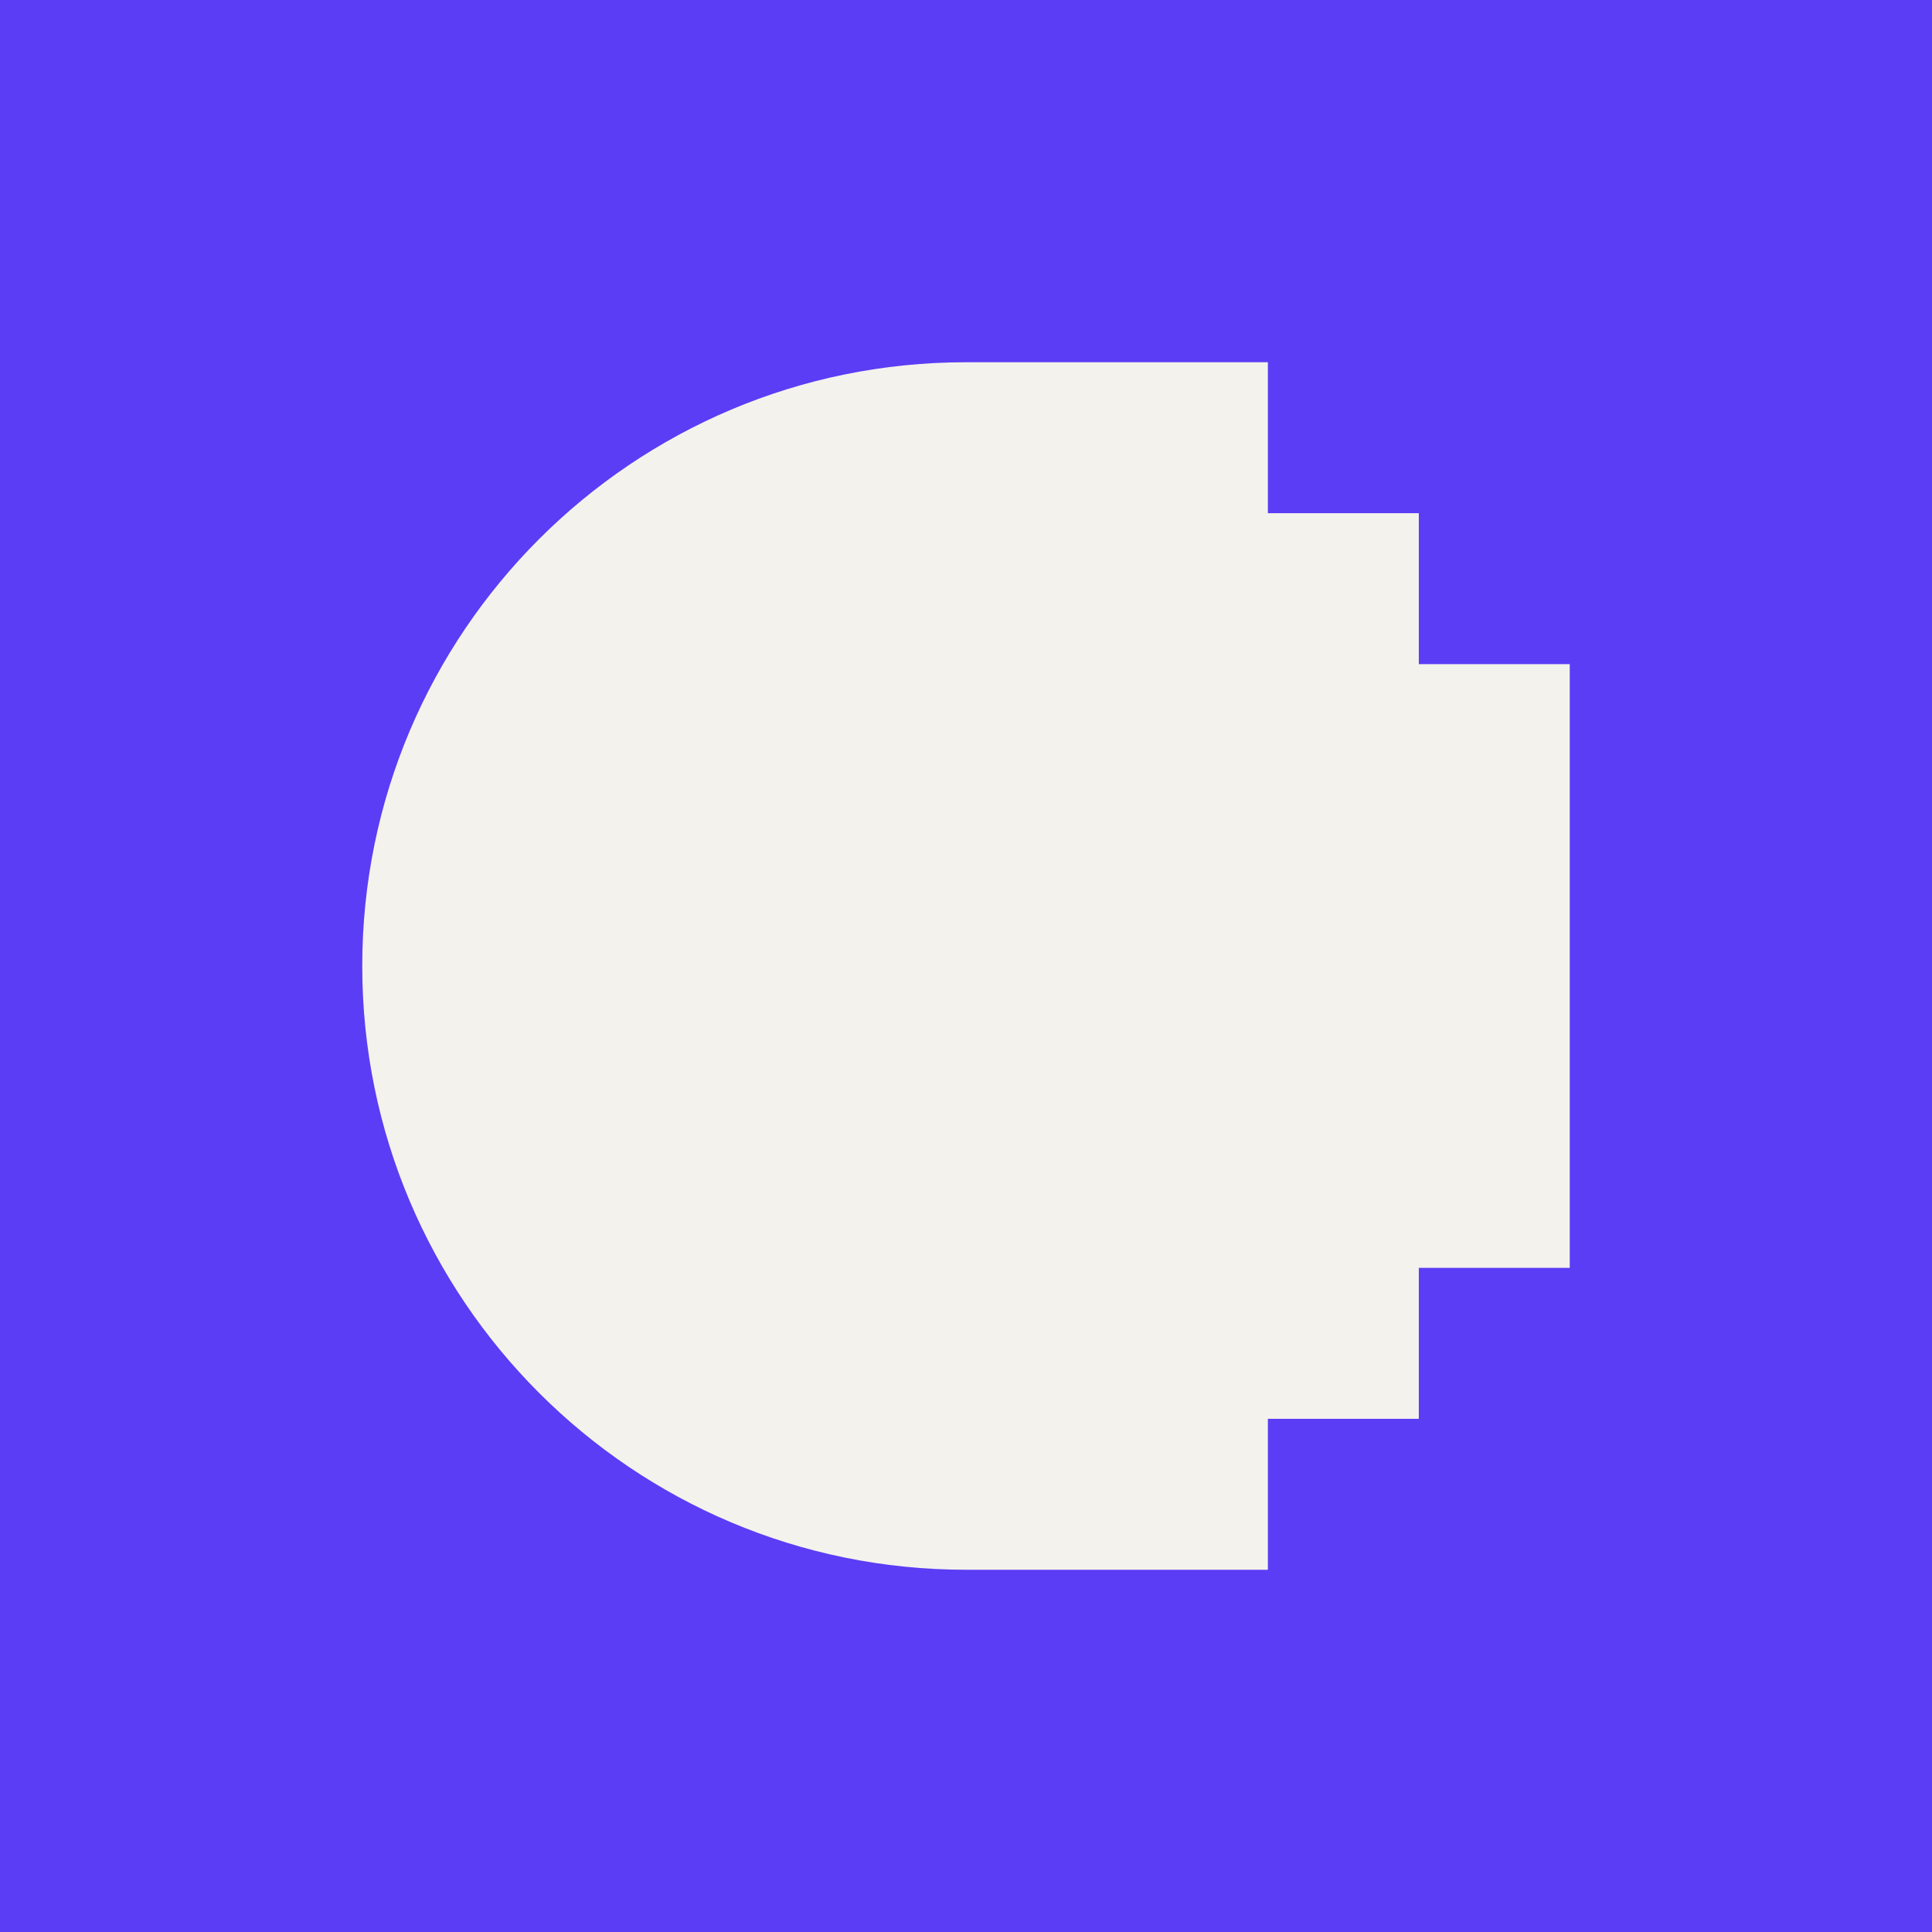
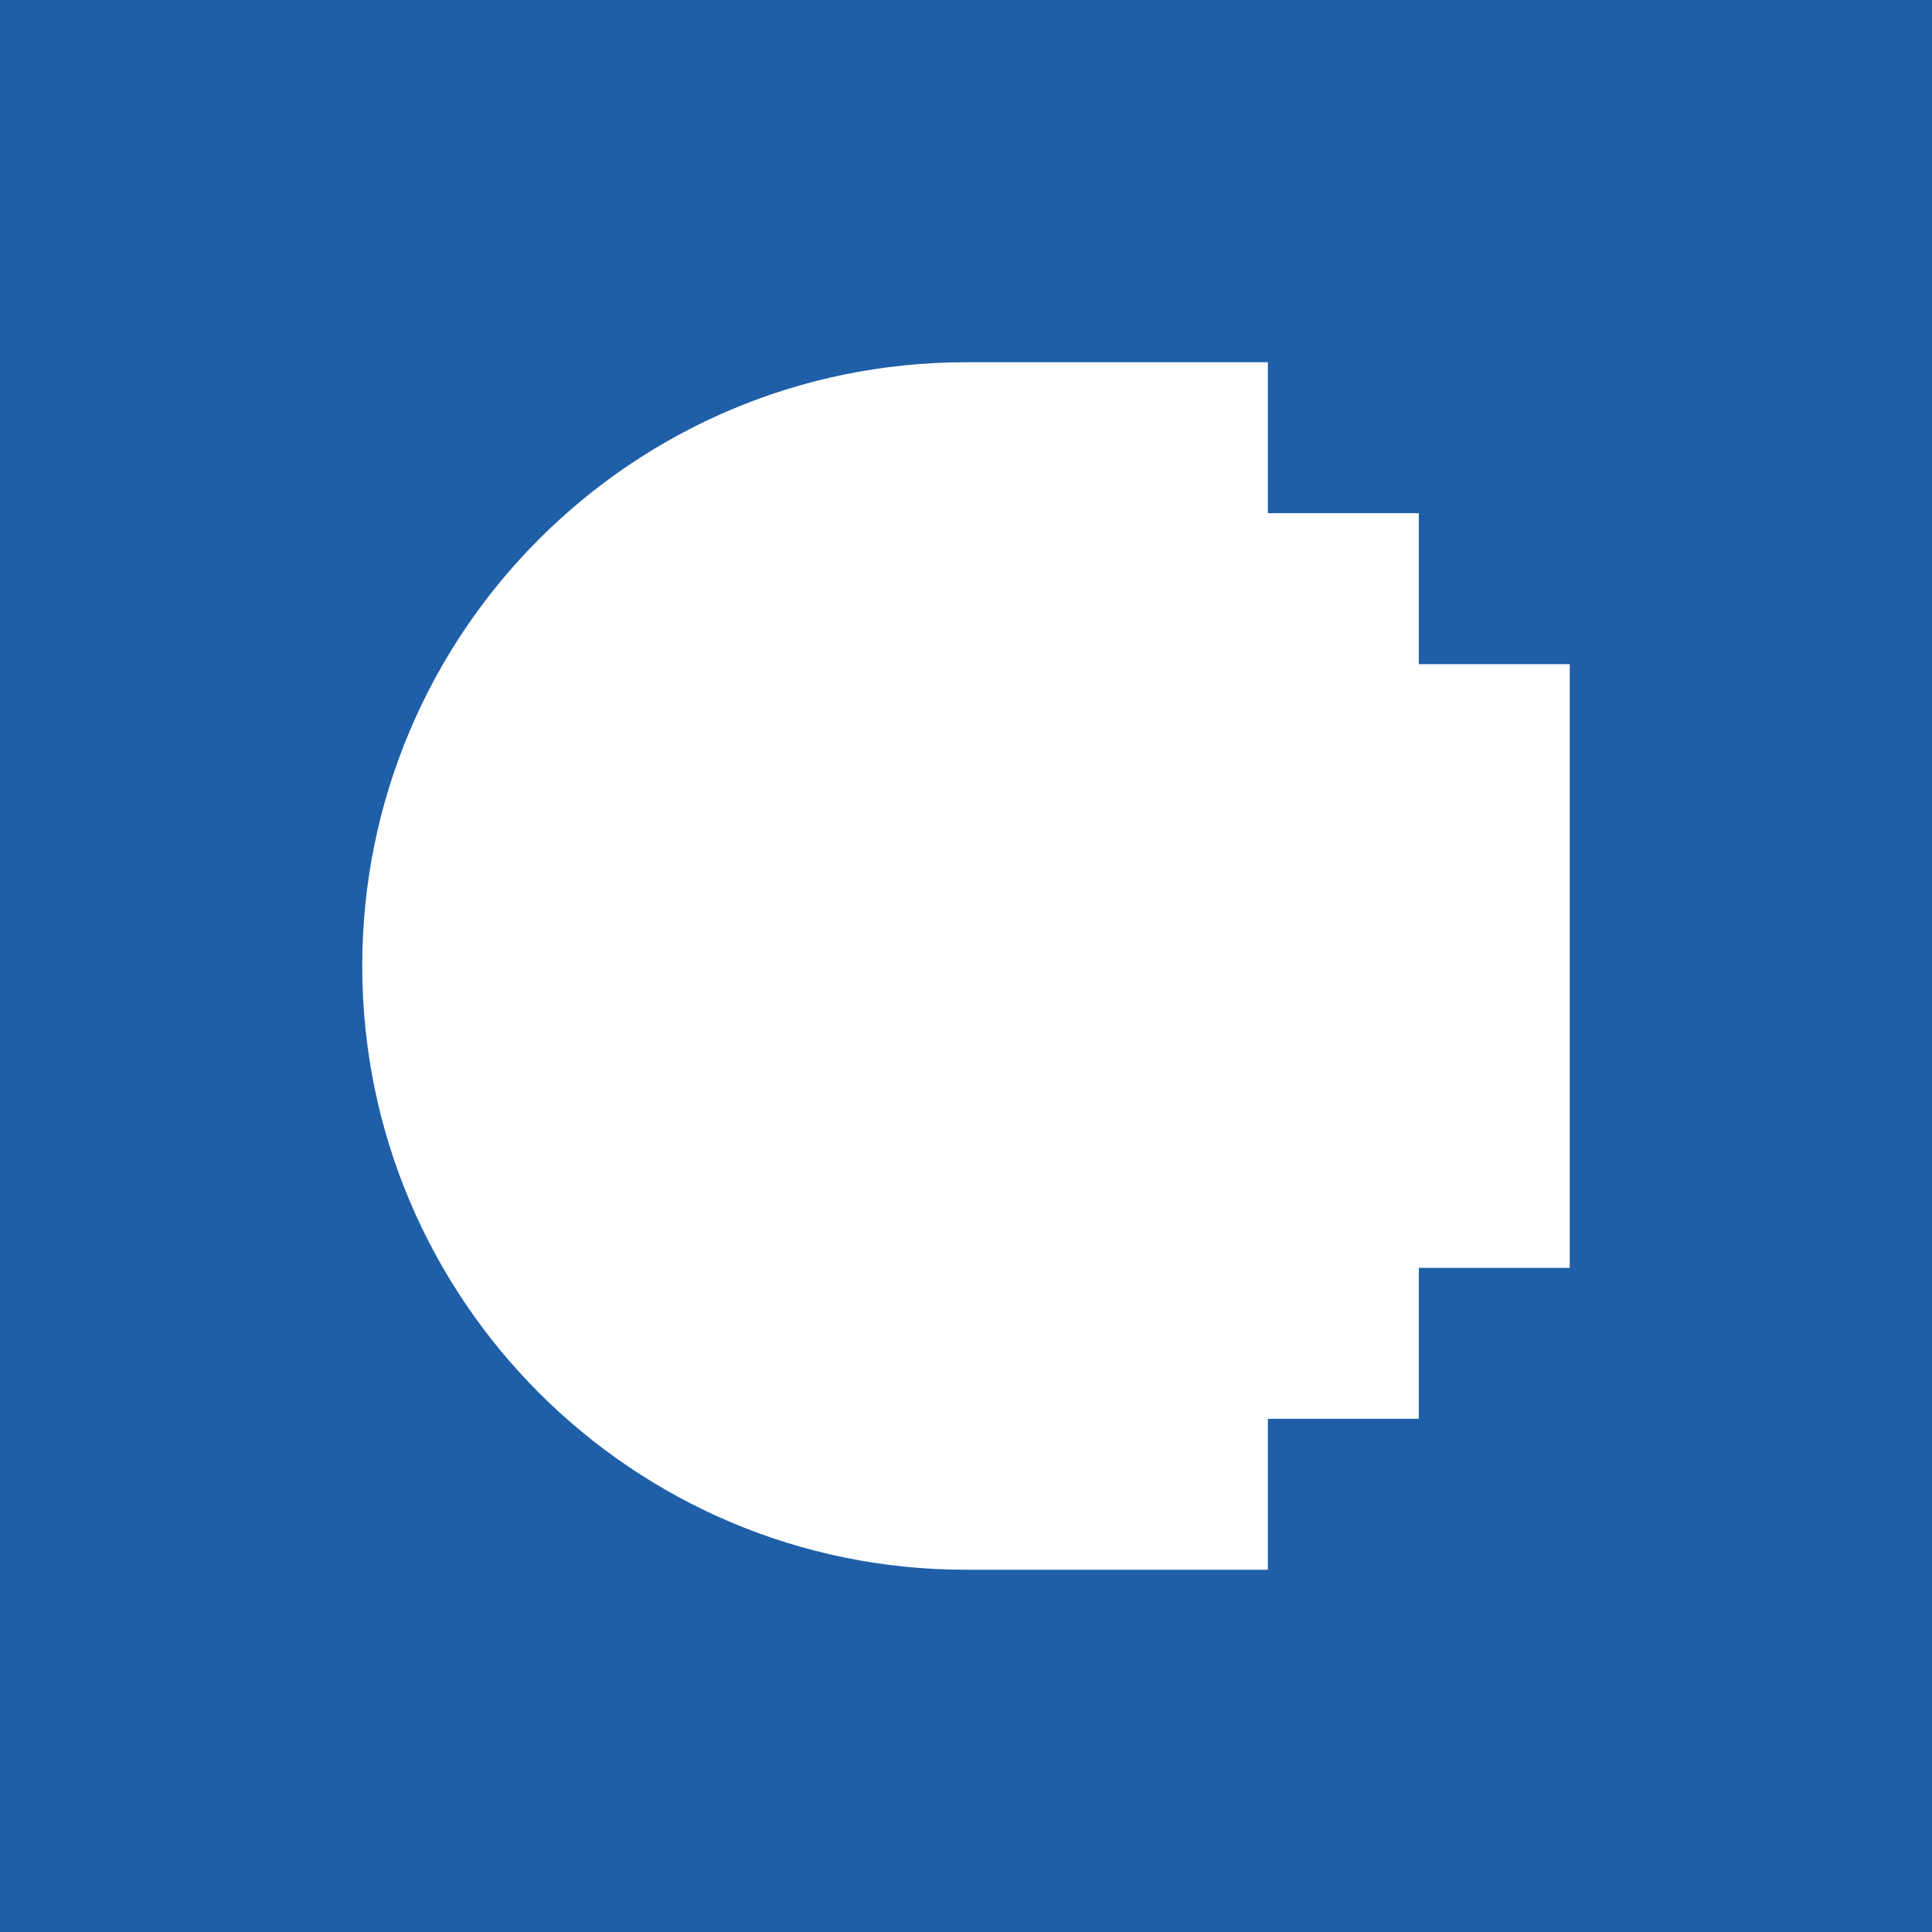
<svg xmlns="http://www.w3.org/2000/svg" viewBox="0 0 512 512" width="1024" height="1024">
-   <rect width="512" height="512" rx="0" fill="#5B3DF5" />
-   <path d="M256 96 A160 160 0 0 0 256 416 H336 V376 H376 V336 H416 V296 H416 V256 H416 V216 H416 V176 H376 V136 H336 V96 Z" fill="#F4F2EC" />
+   <rect width="512" height="512" rx="0" fill="#1F5FA8" />
+   <path d="M256 96 A160 160 0 0 0 256 416 H336 V376 H376 V336 H416 V296 H416 V256 H416 V216 H416 V176 H376 V136 H336 V96 Z" fill="#FFFFFF" />
</svg>
